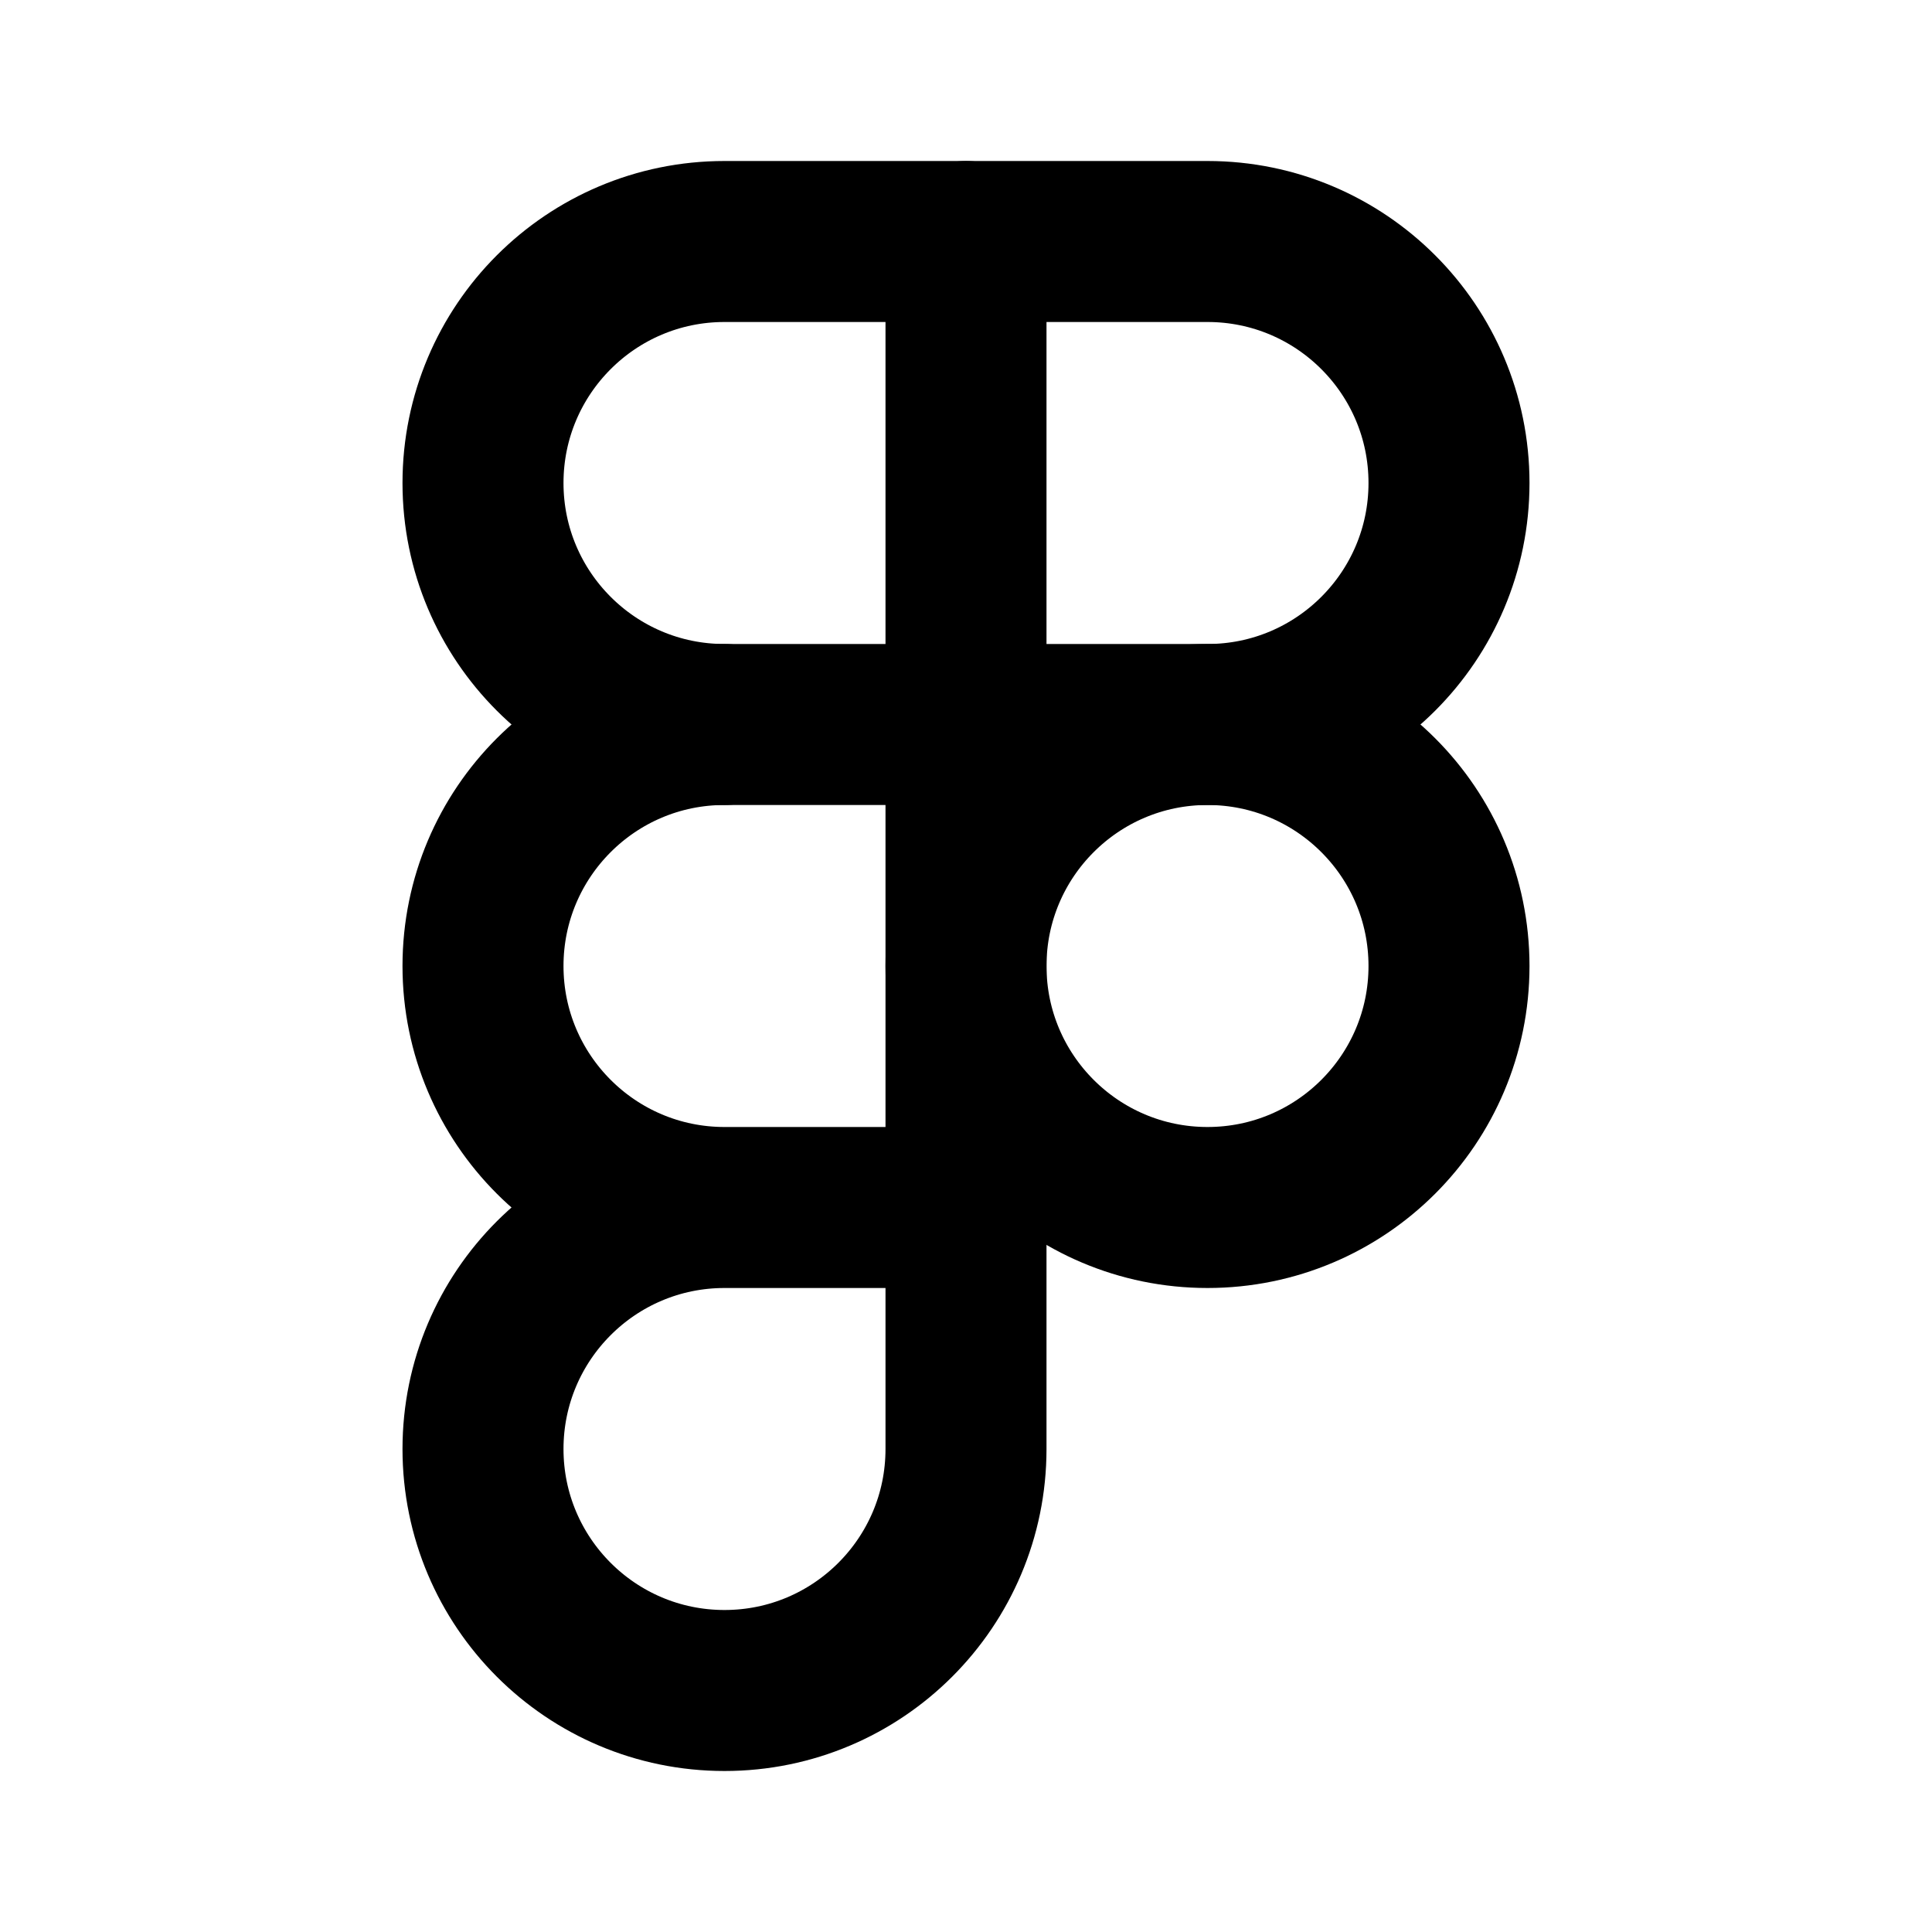
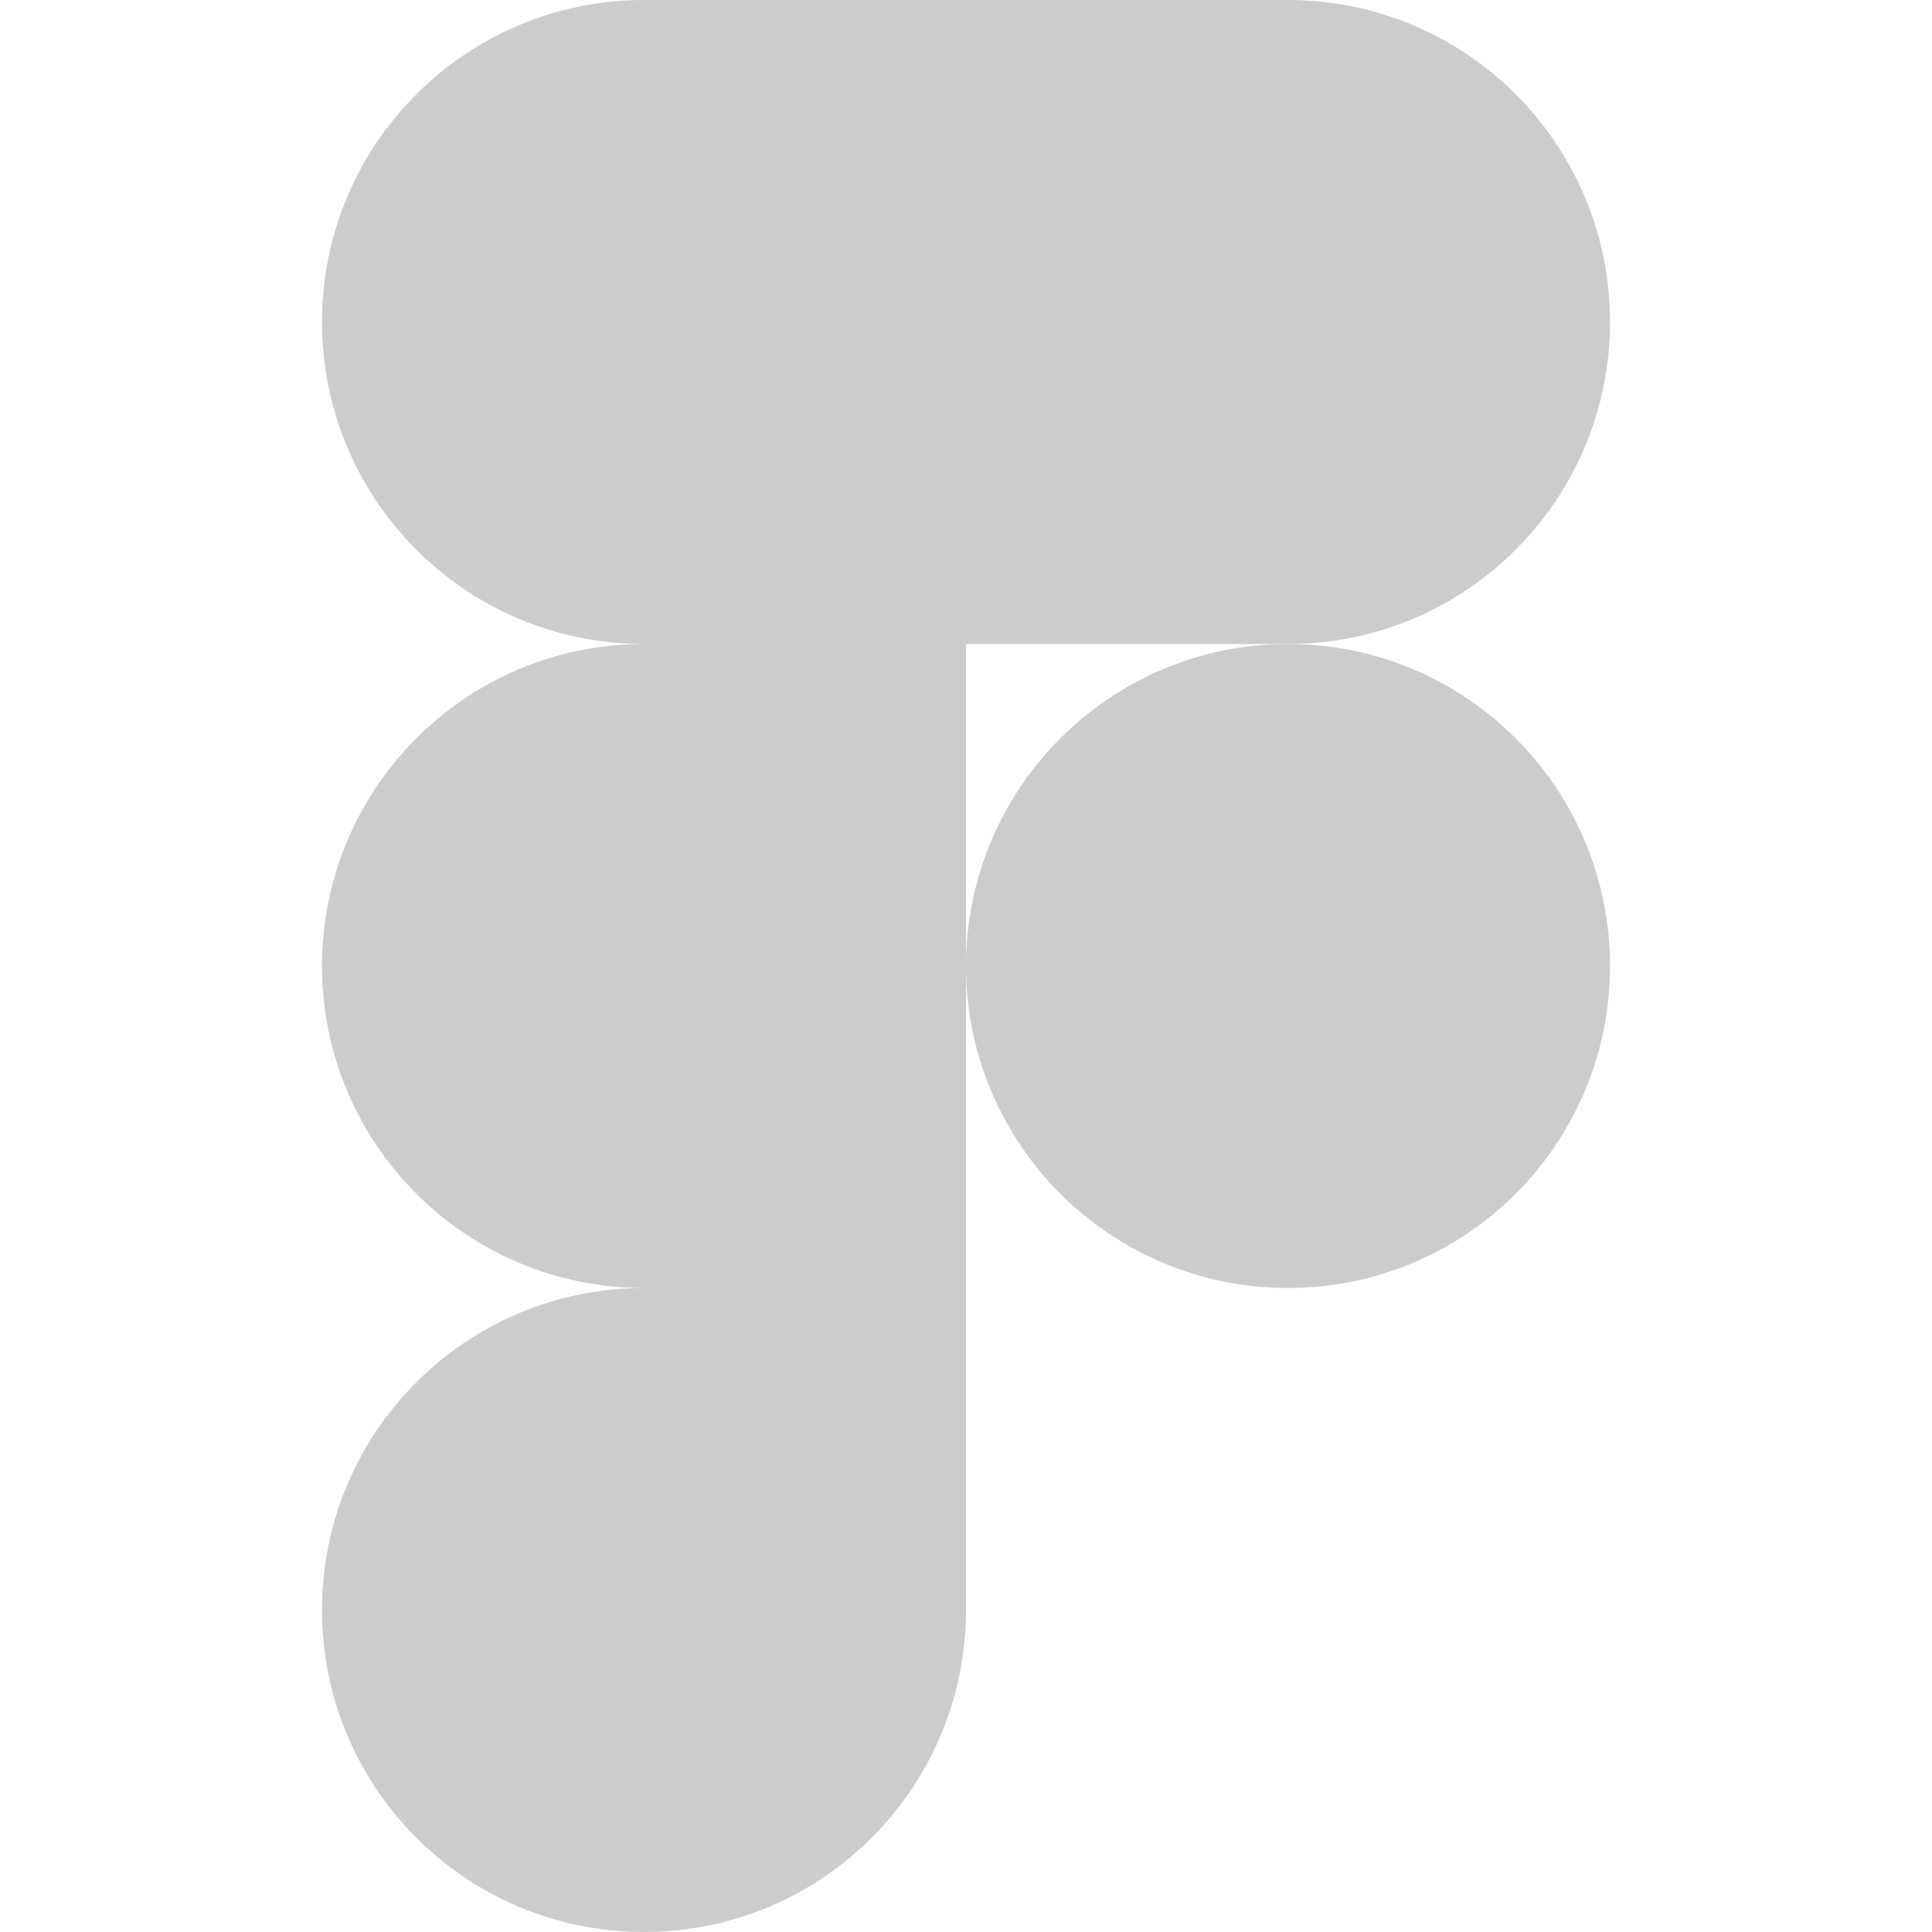
- <svg xmlns="http://www.w3.org/2000/svg" width="24" height="24" viewBox="0 0 24 24" fill="none" stroke="currentColor" stroke-width="2" stroke-linecap="round" stroke-linejoin="round" class="icon icon-tabler icons-tabler-outline icon-tabler-brand-figma">
-   <path stroke="none" d="M0 0h24v24H0z" fill="none" />
-   <path d="M15 12m-3 0a3 3 0 1 0 6 0a3 3 0 1 0 -6 0" />
-   <path d="M6 3m0 3a3 3 0 0 1 3 -3h6a3 3 0 0 1 3 3v0a3 3 0 0 1 -3 3h-6a3 3 0 0 1 -3 -3z" />
-   <path d="M9 9a3 3 0 0 0 0 6h3m-3 0a3 3 0 1 0 3 3v-15" />
+ <svg xmlns="http://www.w3.org/2000/svg" width="24" height="24" viewBox="0 0 24 24">
+   <g fill="#CCCCCC" fill-rule="evenodd" transform="translate(4)">
+     <circle cx="12" cy="12" r="4" />
+     <path d="M4 24a4 4 0 0 0 4-4v-4H4a4 4 0 1 0 0 8Zm0-8h4V8H4a4 4 0 1 0 0 8Zm0-8h4V0H4a4 4 0 1 0 0 8Zm8 0H8V0h4a4 4 0 1 1 0 8Z" />
+   </g>
</svg>
